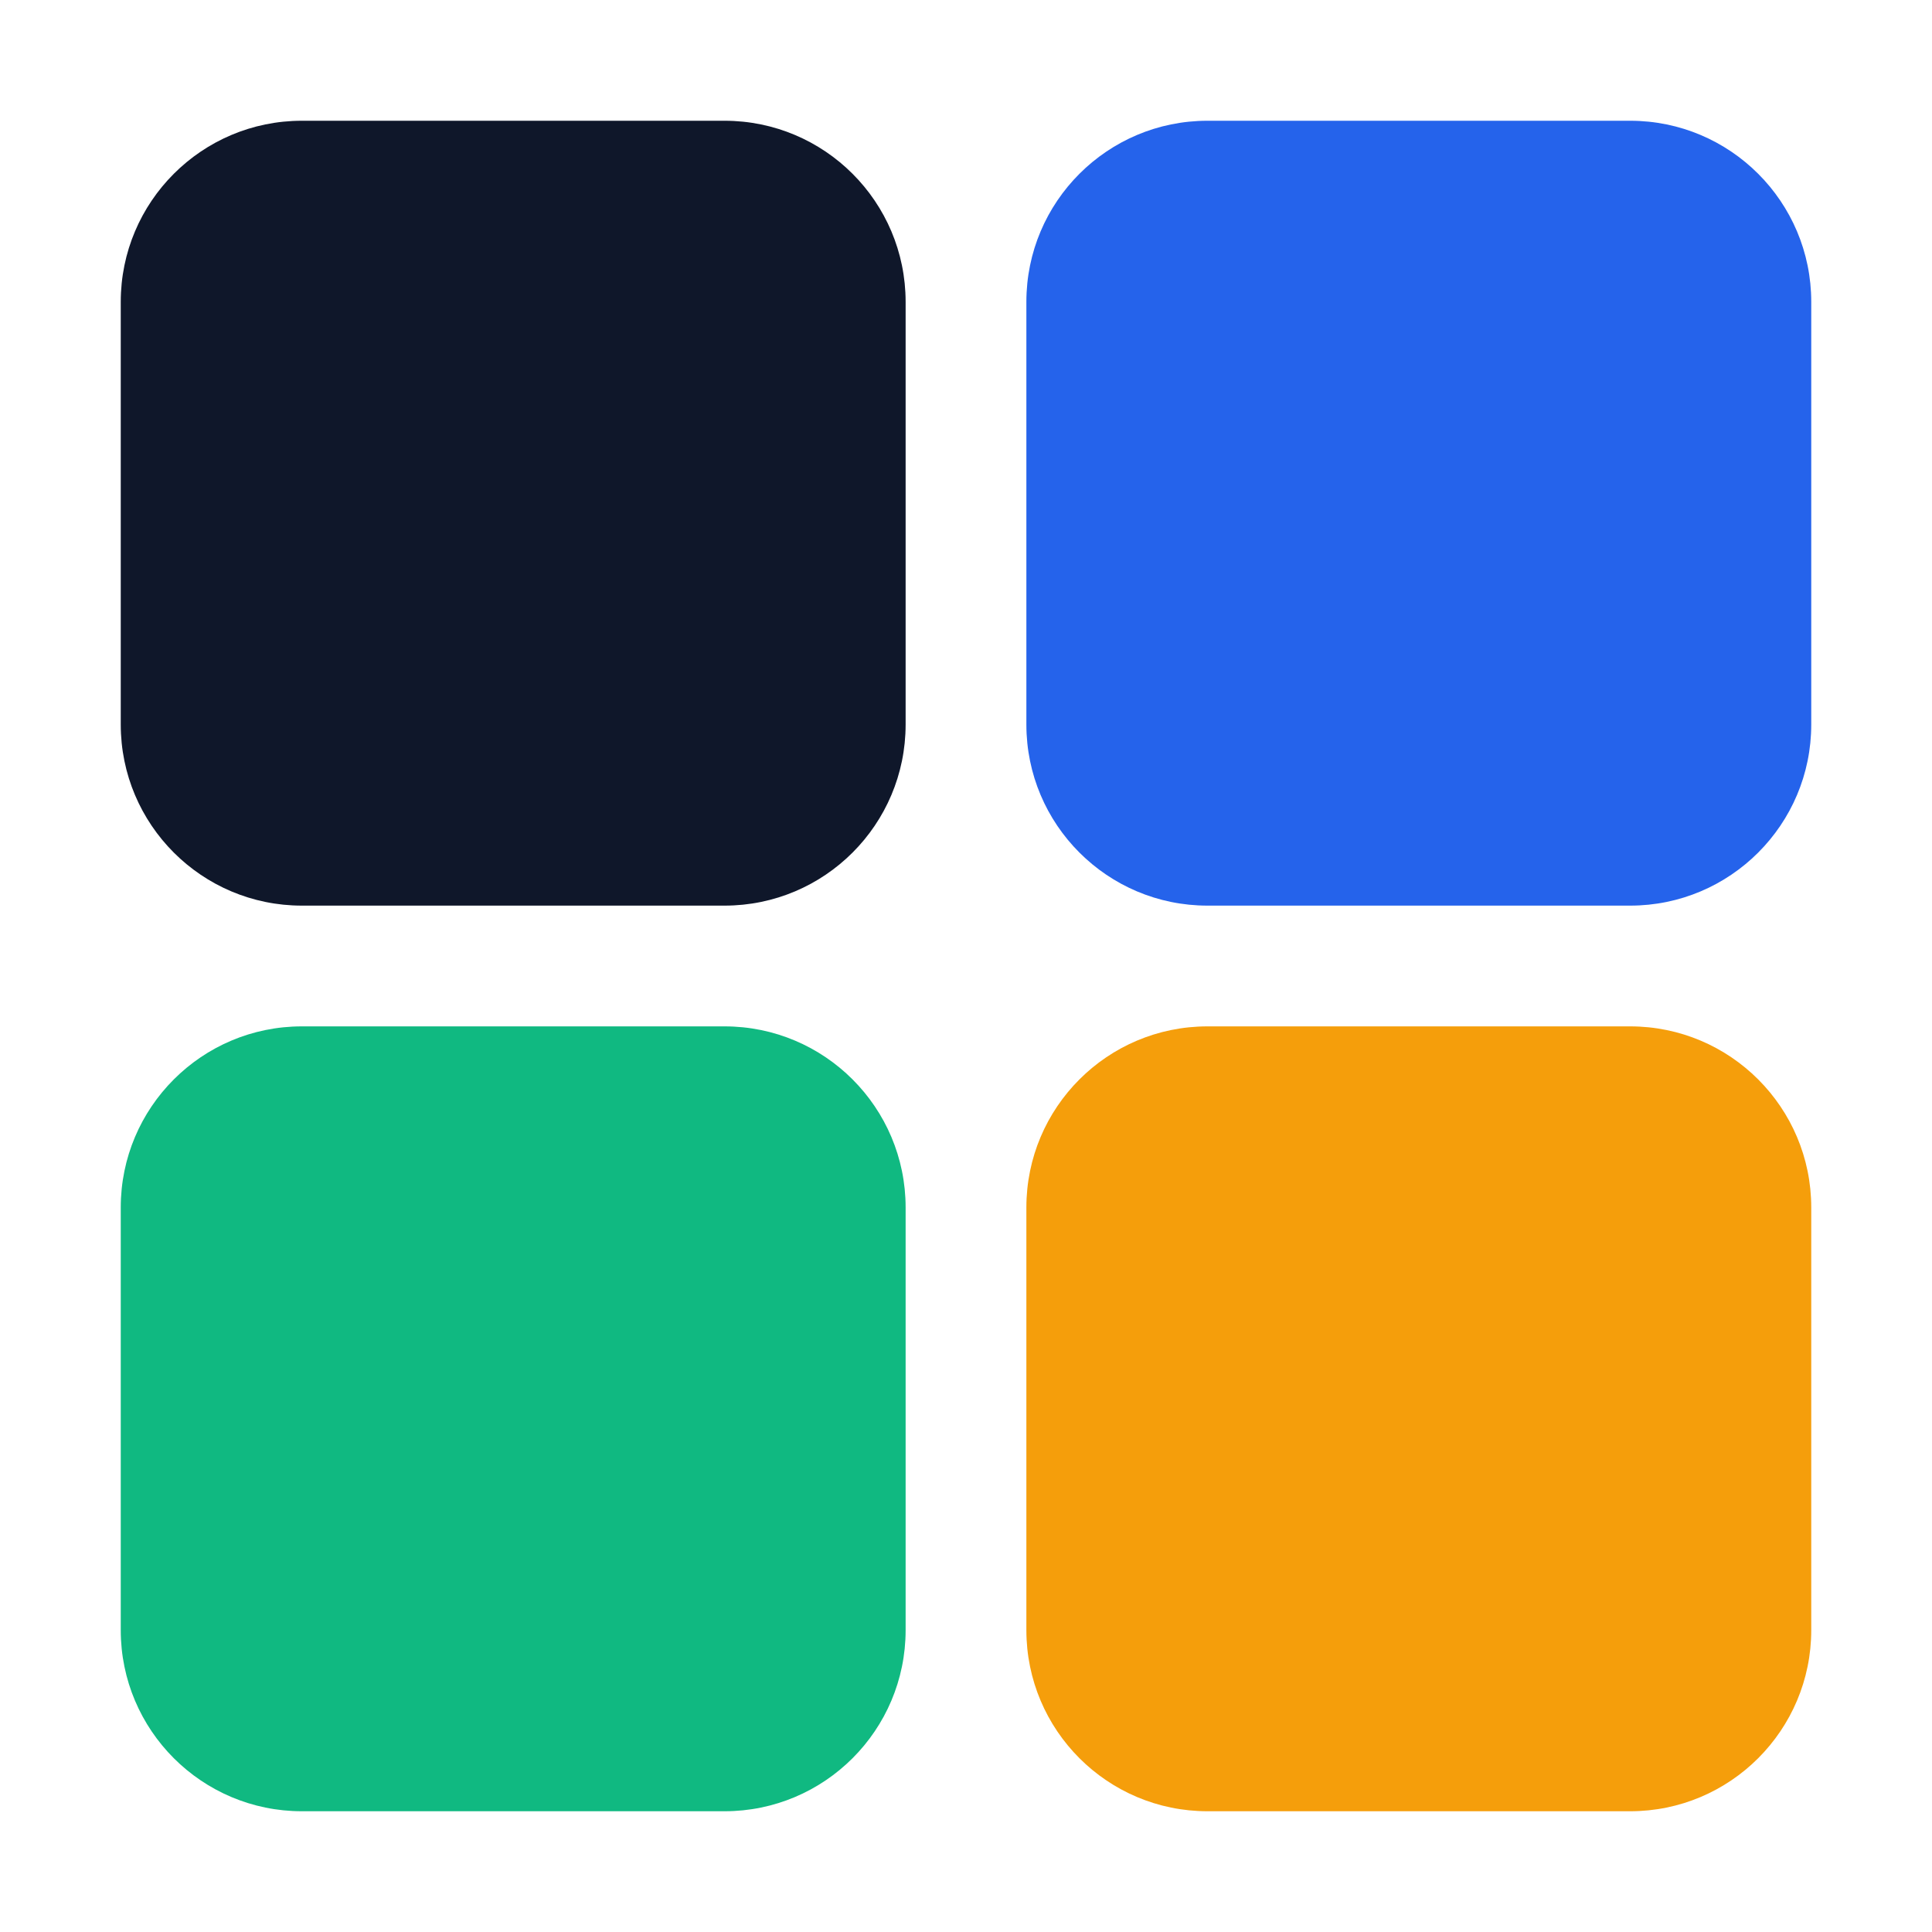
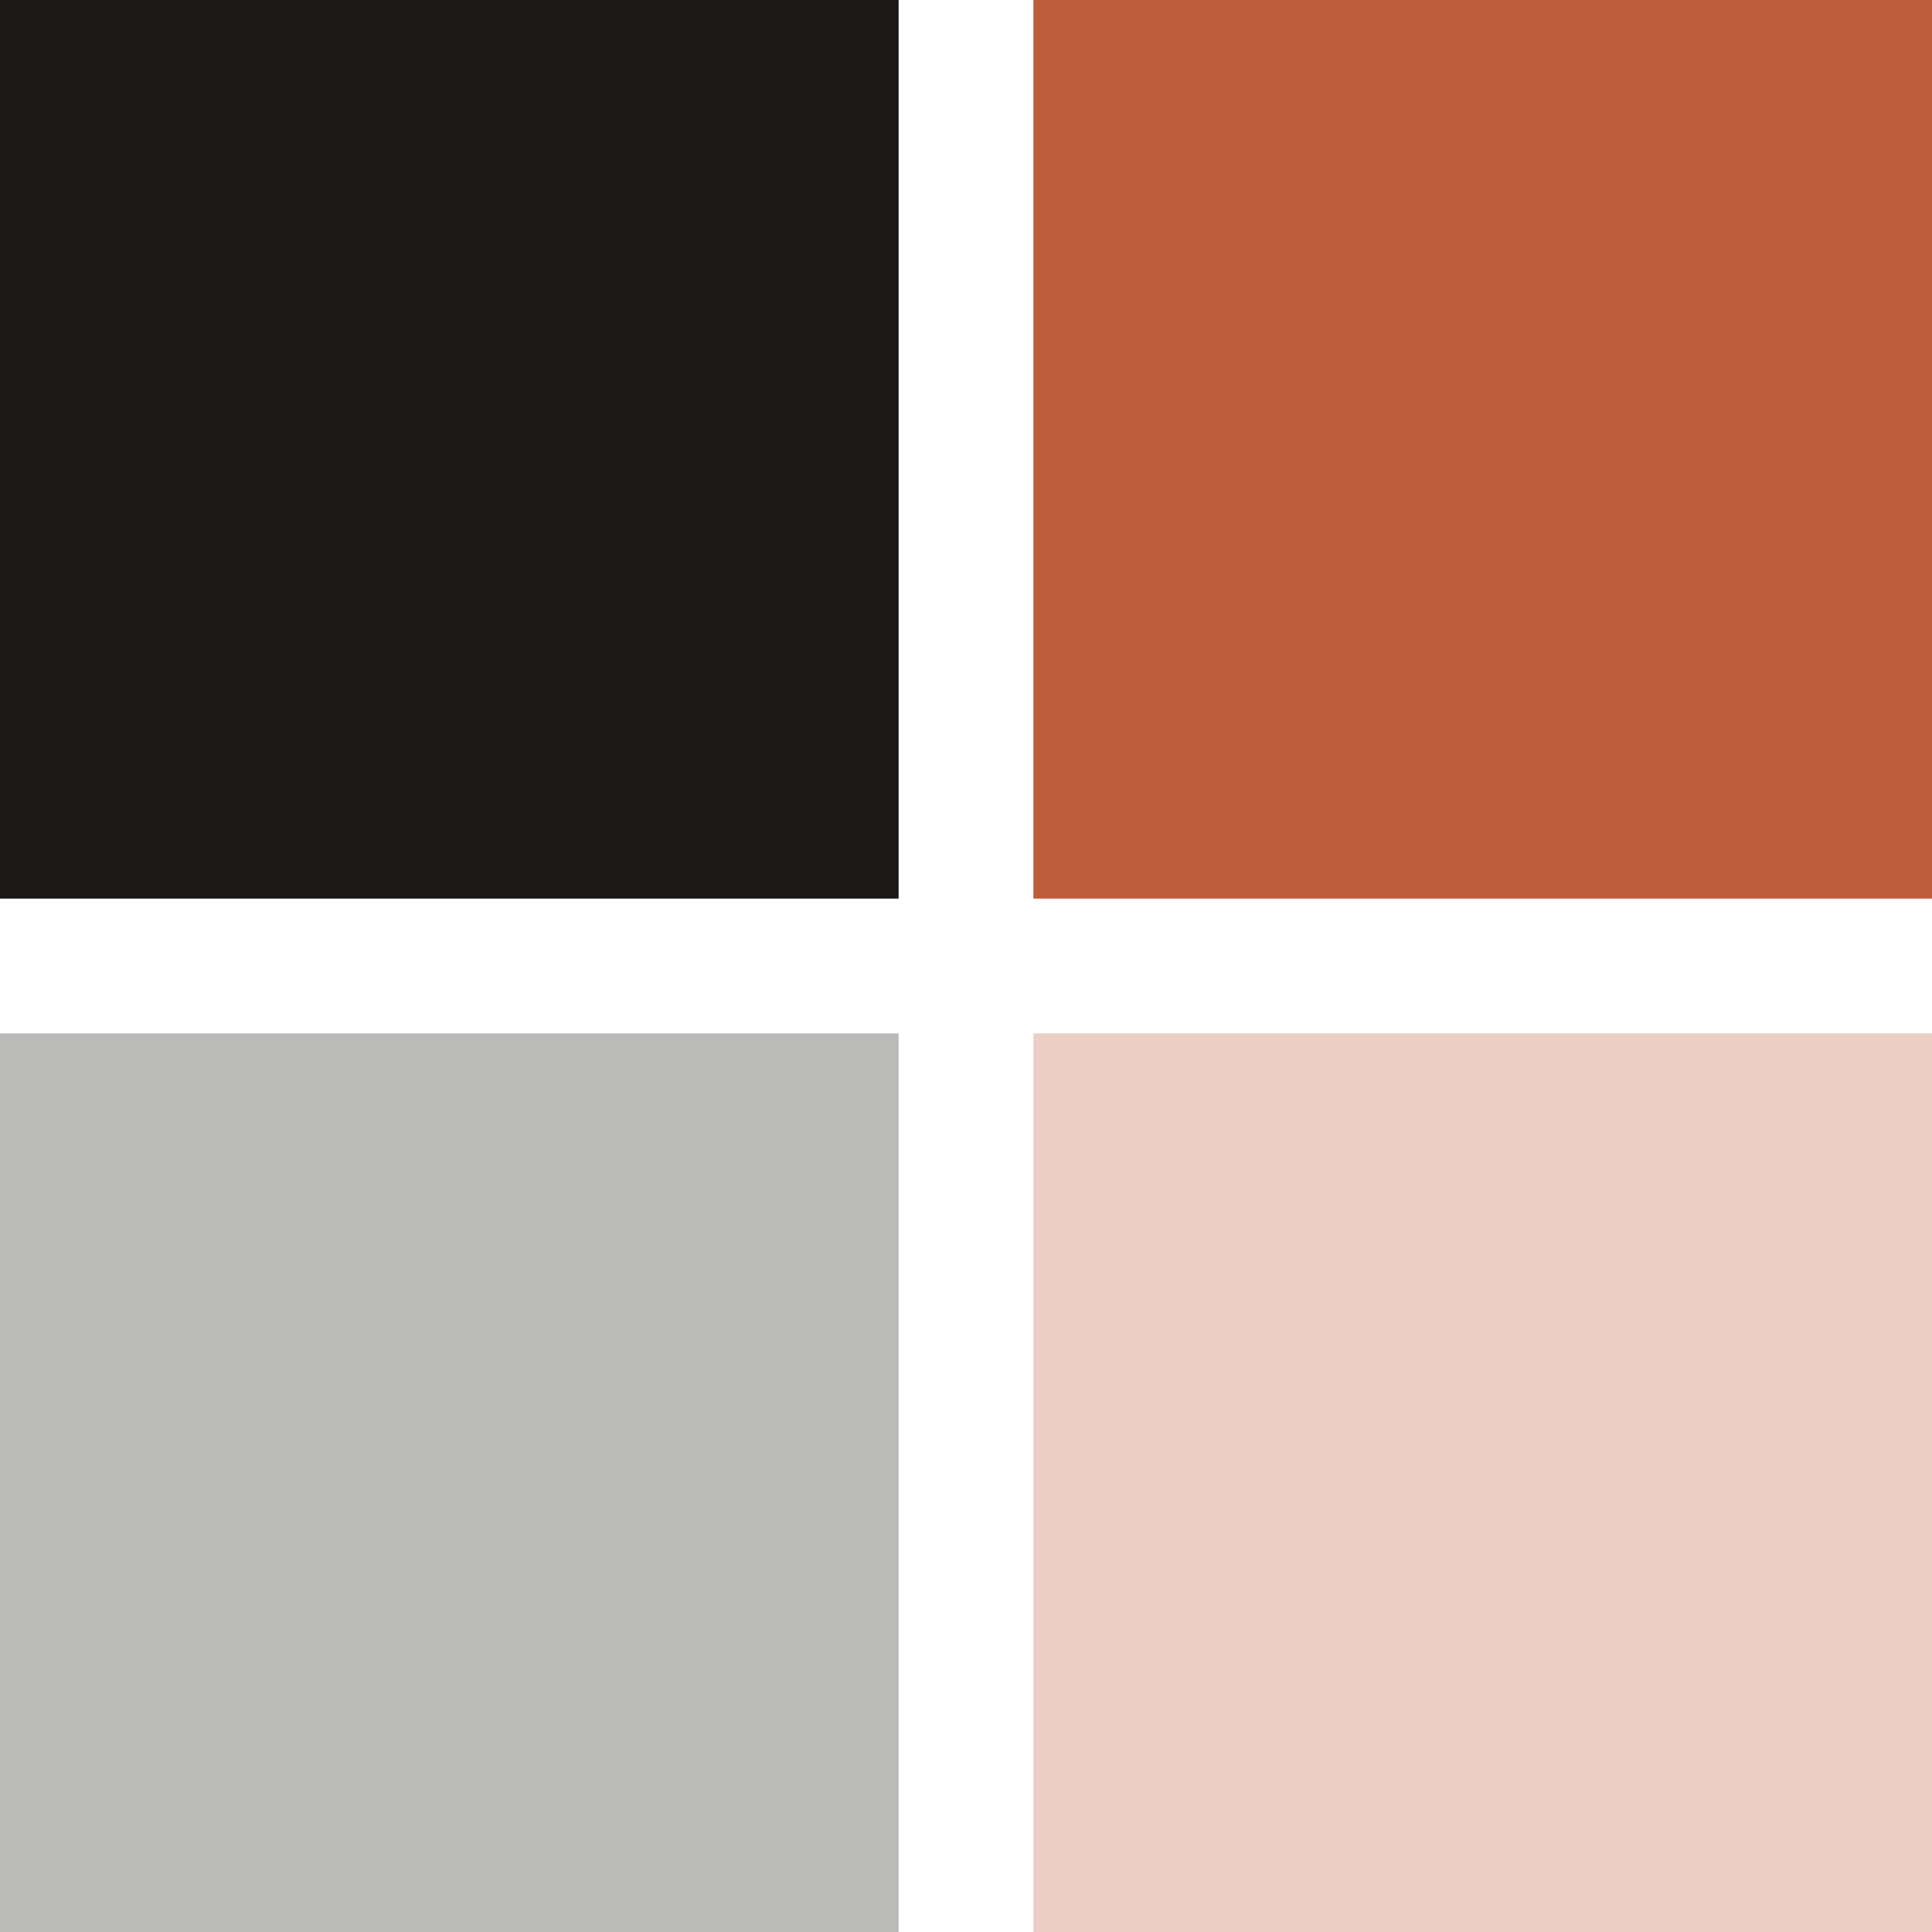
- <svg xmlns="http://www.w3.org/2000/svg" viewBox="0 0 32 32" fill="none">
-   <rect x="2" y="2" width="13" height="13" rx="3" fill="#0F172A" />
-   <rect x="17" y="2" width="13" height="13" rx="3" fill="#2563EB" />
-   <rect x="2" y="17" width="13" height="13" rx="3" fill="#10B981" />
-   <rect x="17" y="17" width="13" height="13" rx="3" fill="#F59E0B" />
+ <svg xmlns="http://www.w3.org/2000/svg" viewBox="0 0 215 215" width="215" height="215" role="img" aria-label="SectorCalc mark">
+   <rect x="0" y="0" width="100" height="100" fill="#1A1915" />
+   <rect x="115" y="0" width="100" height="100" fill="#BD5D3A" />
+   <rect x="0" y="115" width="100" height="100" fill="#1A1915" fill-opacity="0.3" />
+   <rect x="115" y="115" width="100" height="100" fill="#BD5D3A" fill-opacity="0.3" />
</svg>
